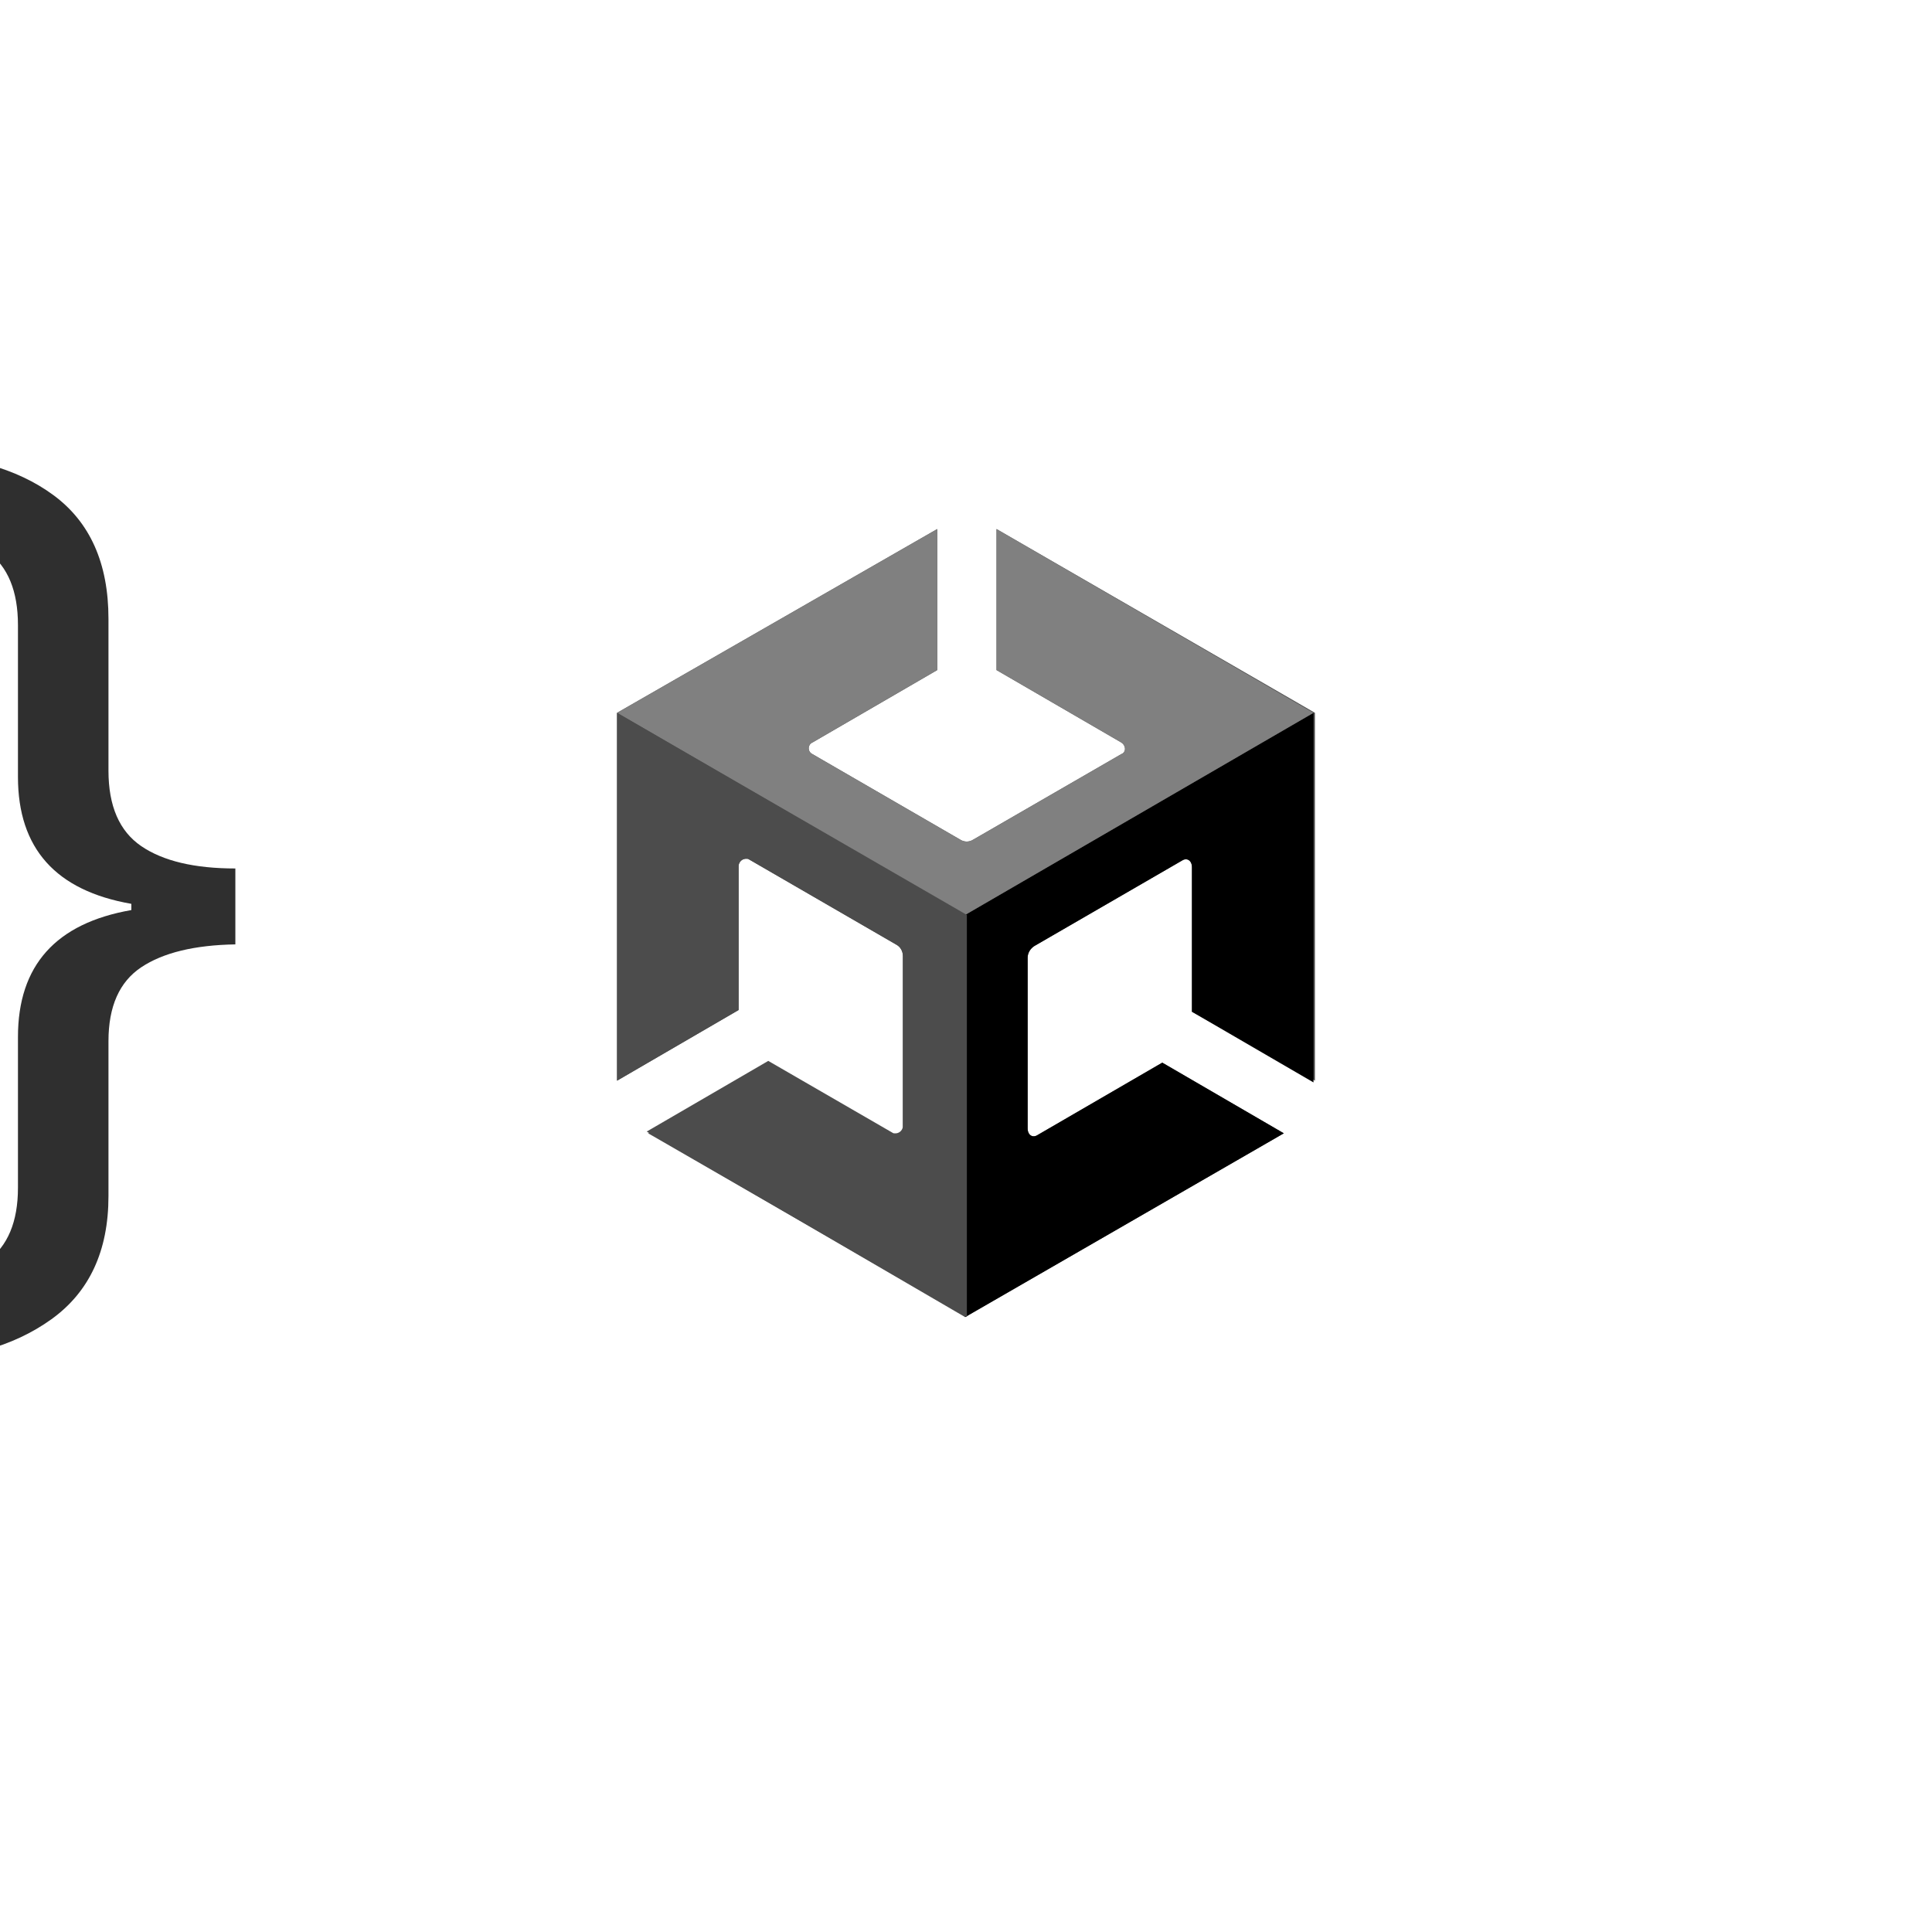
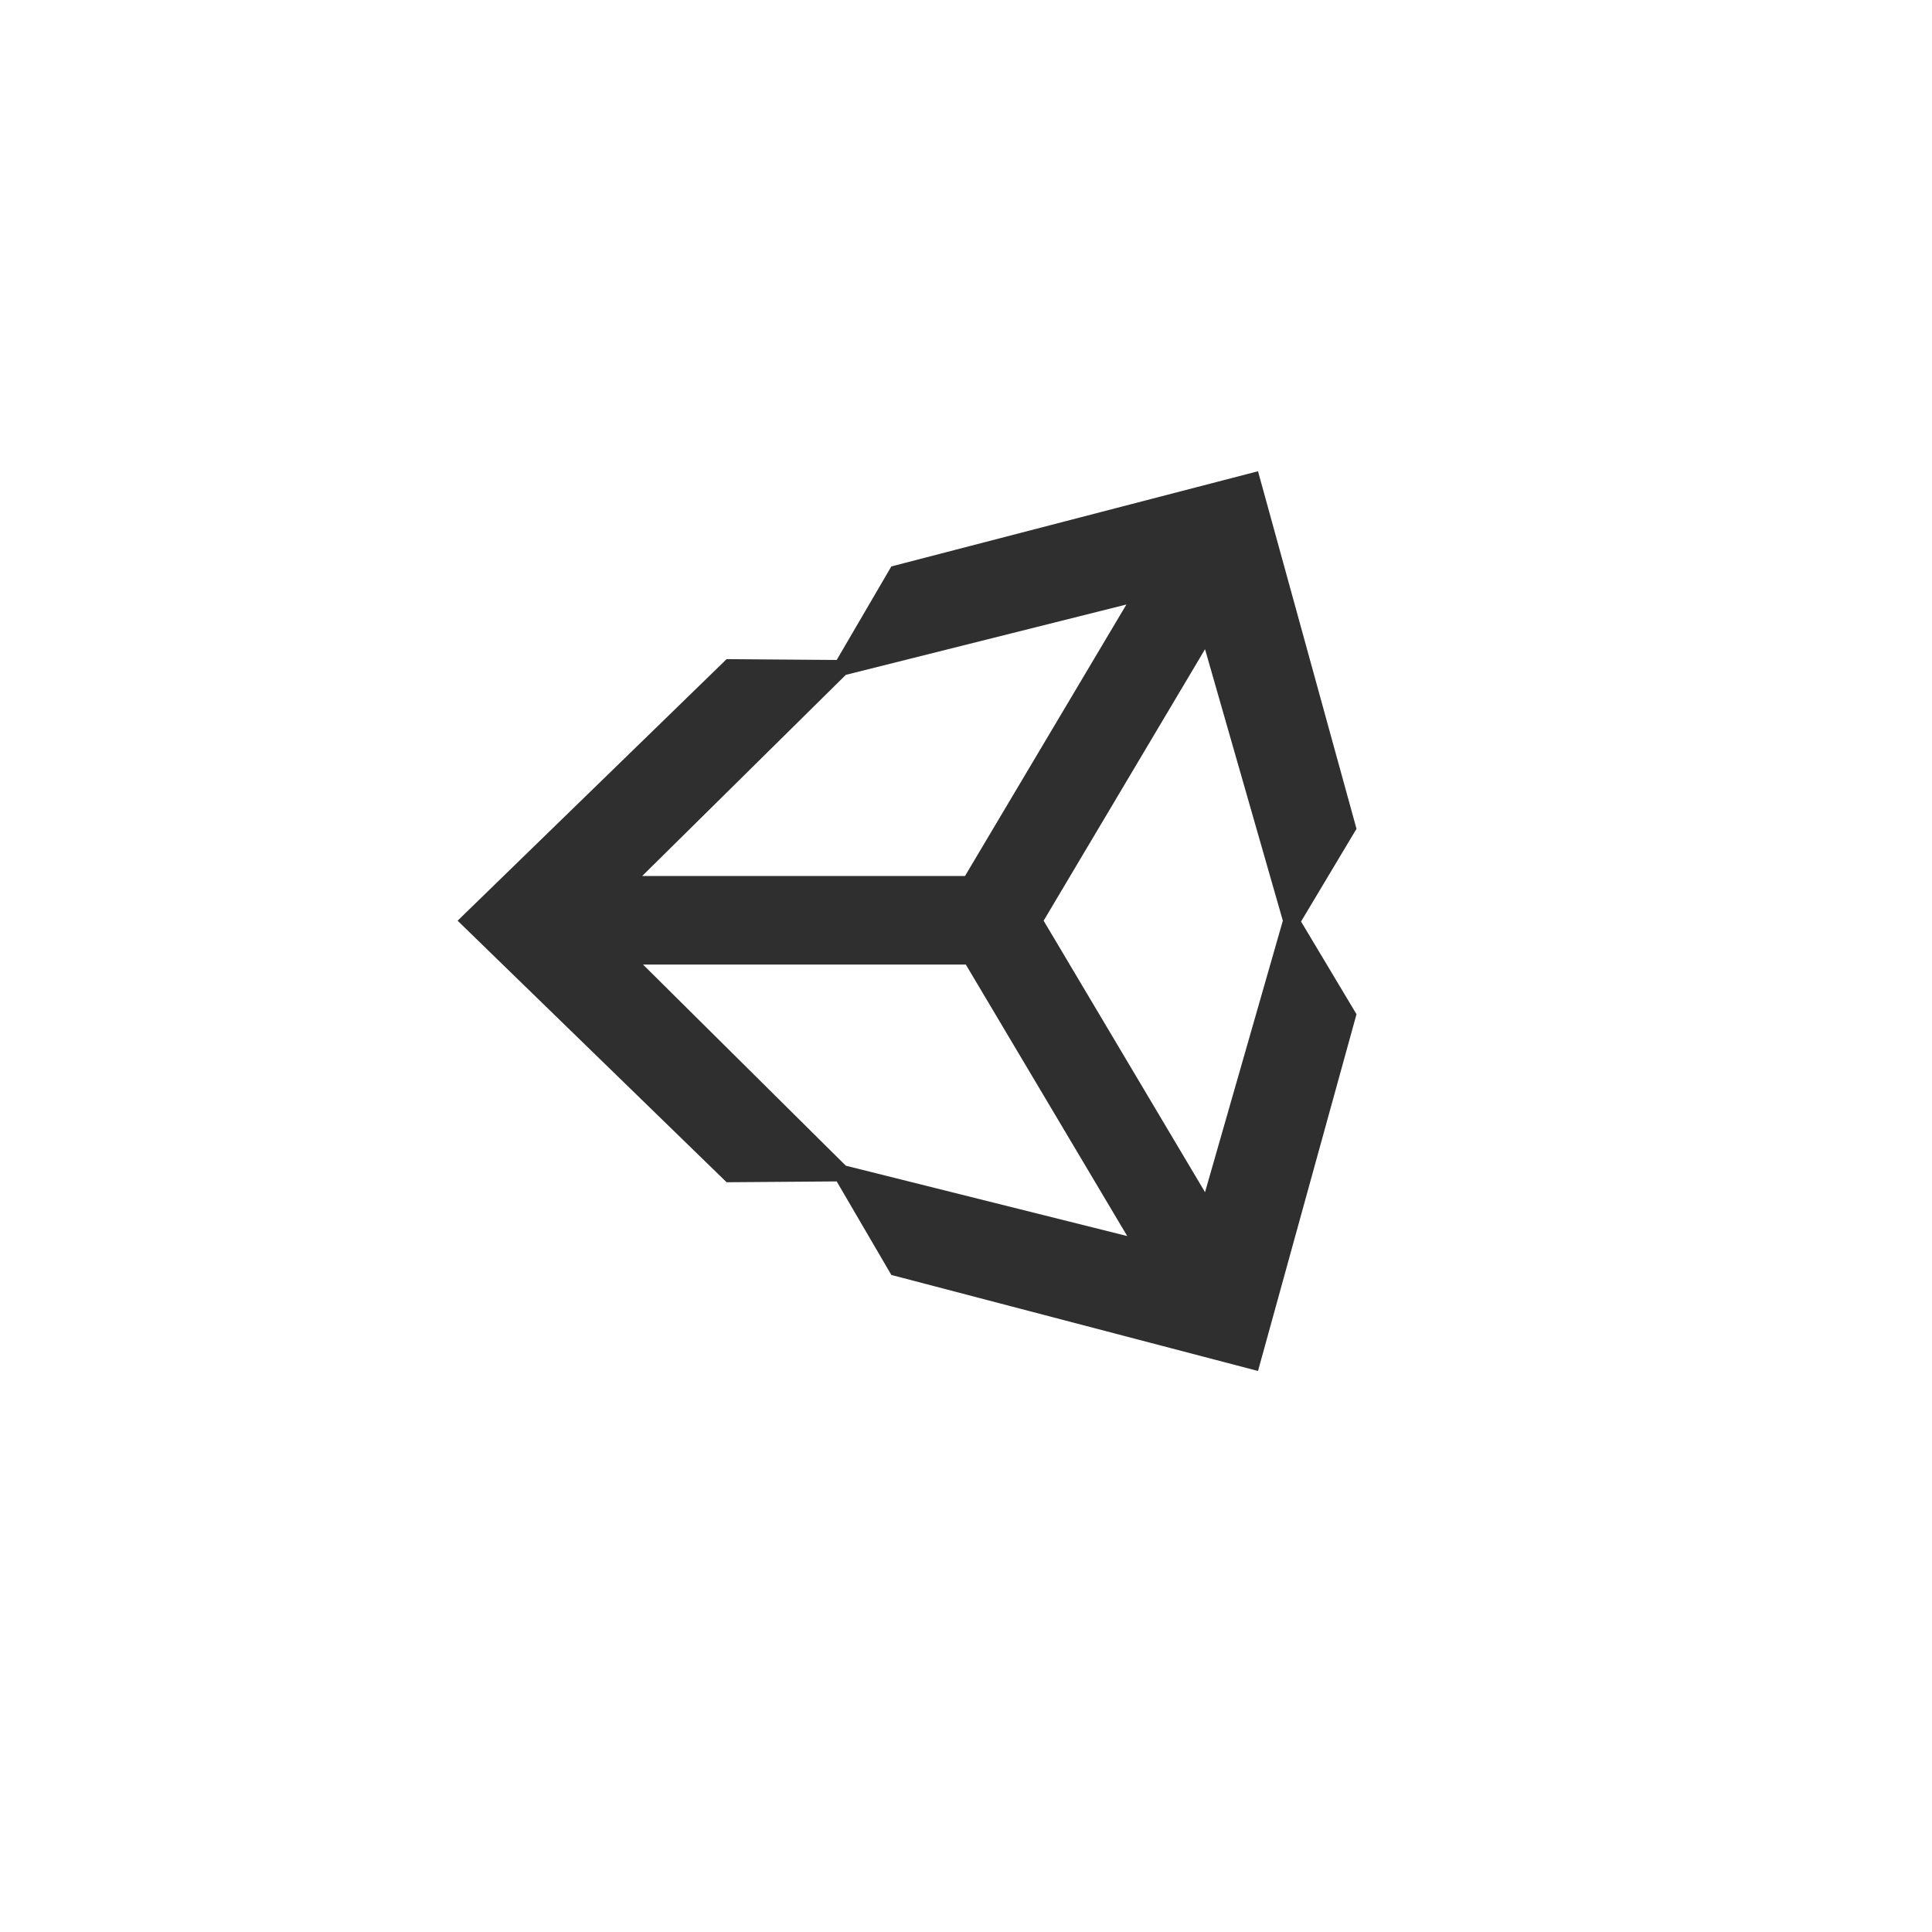
<svg xmlns="http://www.w3.org/2000/svg" xmlns:xlink="http://www.w3.org/1999/xlink" width="1080" height="1080" viewBox="0 0 1080 1080" version="1.1" id="svg5" xml:space="preserve">
  <defs id="defs2">
+     <linearGradient id="swatch2" gradientTransform="matrix(0.9673762,0,0,0.9673762,33.79154,48.96102)">
+       <stop style="stop-color:#2f2f2f;stop-opacity:1;" offset="0" id="stop2" />
+     </linearGradient>
    <linearGradient id="swatch1">
      <stop style="stop-color:#db4a46;stop-opacity:1;" offset="0" id="stop1" />
    </linearGradient>
    <linearGradient id="linearGradient4075" gradientTransform="matrix(0.8736463,0,0,1,131.416,20.51118)">
      <stop style="stop-color:#3092db;stop-opacity:1;" offset="0" id="stop4073" />
    </linearGradient>
    <linearGradient id="linearGradient1632">
      <stop style="stop-color:#4c4c4c;stop-opacity:1;" offset="0" id="stop1630" />
    </linearGradient>
    <linearGradient id="linearGradient1419">
      <stop style="stop-color:#808080;stop-opacity:1;" offset="0" id="stop1417" />
    </linearGradient>
    <linearGradient id="linearGradient1088">
      <stop style="stop-color:#000000;stop-opacity:1;" offset="0" id="stop1086" />
    </linearGradient>
    <linearGradient id="linearGradient1082" gradientTransform="matrix(0.6566669,0,0,0.6875685,-44.19443,271.5315)">
      <stop style="stop-color:#fefefe;stop-opacity:1;" offset="0" id="stop1080" />
    </linearGradient>
    <clipPath clipPathUnits="userSpaceOnUse" id="clipPath5034">
      <use x="0" y="0" xlink:href="#g5030" id="use5036" />
    </clipPath>
    <linearGradient xlink:href="#linearGradient4075" id="linearGradient1" x1="506.972" y1="859.865" x2="1413.028" y2="859.865" gradientUnits="userSpaceOnUse" gradientTransform="matrix(1,0,0,0.49514,0,434.1114)" />
    <filter style="color-interpolation-filters:sRGB" id="filter1761" x="-0.025" y="-0.04" width="1.05" height="1.079">
      <feGaussianBlur stdDeviation="7.673" id="feGaussianBlur1761" />
    </filter>
+     <linearGradient xlink:href="#swatch2" id="linearGradient2" x1="-1551.328" y1="482.779" x2="-1340.564" y2="482.779" gradientUnits="userSpaceOnUse" />
  </defs>
  <g id="layer1" transform="matrix(1.19198,0,0,1.19198,-604.3008,-103.6692)">
    <g id="g5032" clip-path="url(#clipPath5034)">
      <g id="g5030">
        <circle style="display:inline;fill:url(#linearGradient1082);fill-opacity:1;stroke-width:7" id="path4890" cx="960" cy="540" r="453.028" />
      </g>
      <g id="g5148" style="display:none" transform="translate(0,40)">
        <rect style="fill:url(#linearGradient1);stroke-width:8.48" id="rect1893" width="906.055" height="60.217" x="506.972" y="829.756" />
        <text xml:space="preserve" style="font-style:normal;font-variant:normal;font-weight:bold;font-stretch:normal;font-size:35.022px;font-family:Nunito;-inkscape-font-specification:'Nunito Bold';text-align:center;text-anchor:middle;fill:url(#linearGradient1082);fill-opacity:1;stroke-width:4.597" x="959.229" y="872.21" id="text5095">
          <tspan id="tspan5093" x="959.229" y="872.21" style="stroke-width:4.597">NEW FEATURES</tspan>
        </text>
      </g>
      <g id="g5209" transform="matrix(1.350476,0,0,1.350476,-377.0636,548.5175)">
        <rect style="fill:url(#swatch1);stroke-width:6.543" id="rect5200" width="242.958" height="91.525" x="868.286" y="180.704" ry="10.36" />
        <text xml:space="preserve" style="font-style:normal;font-variant:normal;font-weight:800;font-stretch:normal;font-size:63.885px;font-family:Nunito;-inkscape-font-specification:'Nunito Ultra-Bold';text-align:center;letter-spacing:8.556px;text-anchor:middle;fill:url(#linearGradient4075);fill-opacity:1;stroke-width:7" x="989.413" y="246.978" id="text5204">
          <tspan id="tspan5202" x="993.691" y="246.978" style="font-style:normal;font-variant:normal;font-weight:800;font-stretch:normal;font-size:63.885px;font-family:Nunito;-inkscape-font-specification:'Nunito Ultra-Bold';fill:url(#linearGradient1082)">2.0</tspan>
        </text>
      </g>
    </g>
-     <g id="g1762" transform="translate(0,-20.13457)">
+     <g id="g1762" transform="matrix(1.22574,0,0,1.22574,-216.7102,-155.4571)">
      <g id="g5236-1" transform="matrix(0.929276,0,0,0.929276,67.89504,48.19096)" style="display:none;opacity:0.3;fill:url(#linearGradient1088);filter:url(#filter1761)">
        <g id="g1839-8" transform="matrix(0.8223023,0,0,0.8223023,204.0788,95.95677)" style="fill:url(#linearGradient1088)">
          <text xml:space="preserve" style="font-weight:bold;font-size:638.357px;font-family:Nunito;-inkscape-font-specification:'Nunito Bold';text-align:center;text-anchor:middle;fill:url(#linearGradient1088);fill-opacity:1;stroke-width:83.784" x="1280.299" y="707.569" id="text368-7-8">
            <tspan id="tspan366-3-3" x="1280.299" y="707.569" style="font-style:normal;font-variant:normal;font-weight:normal;font-stretch:normal;font-family:Nunito;-inkscape-font-specification:Nunito;fill:url(#linearGradient1088);stroke-width:83.784">}</tspan>
          </text>
          <text xml:space="preserve" style="font-style:normal;font-variant:normal;font-weight:normal;font-stretch:normal;font-size:638.357px;font-family:Nunito;-inkscape-font-specification:Nunito;text-align:center;text-anchor:middle;fill:url(#linearGradient1088);fill-opacity:1;stroke-width:83.784" x="558.249" y="707.569" id="text368-5">
            <tspan id="tspan366-2" x="558.249" y="707.569" style="font-style:normal;font-variant:normal;font-weight:normal;font-stretch:normal;font-family:Nunito;-inkscape-font-specification:Nunito;fill:url(#linearGradient1088);stroke-width:83.784">{</tspan>
          </text>
        </g>
        <g id="g1761-2" transform="matrix(1.467499,0,0,1.467499,677.5064,110.7565)" style="fill:url(#linearGradient1088)">
          <path class="st0" d="M 312.5,346.7 V 220.2 L 203,157 v 48.5 l 42.9,24.9 c 1.7,1.1 1.7,3.4 0,4 L 195,263.8 c -1.4,0.9 -3.1,0.9 -4.5,0 l -50.8,-29.4 c -1.1,-0.5 -1.6,-1.8 -1.1,-2.9 0.2,-0.5 0.6,-0.9 1.1,-1.1 l 42.9,-24.9 V 157 L 72.5,220.2 v 126.5 l 41.8,-24.3 v -49.7 c 0.2,-1.5 1.5,-2.5 3,-2.3 0.1,0 0.3,0 0.4,0.1 l 50.8,29.4 c 1.5,0.8 2.3,2.3 2.3,4 v 58.6 c -0.2,1.5 -1.5,2.5 -3,2.3 -0.1,0 -0.3,0 -0.4,-0.1 L 124.5,339.9 82.7,364.2 192.2,428 301.8,364.8 260,340.5 217.1,365.4 c -1.7,1.1 -3.4,0 -3.4,-2.3 v -58.7 c 0,-1.6 0.9,-3.1 2.3,-4 L 266.8,271 c 1.7,-1.1 3.4,0 3.4,2.3 V 323 Z" id="path2-6" style="fill:url(#linearGradient1088)" />
          <path d="M 192.2,428 301.8,364.8 260,340.5 217.1,365.4 c -1.7,1.1 -3.4,0 -3.4,-2.3 v -58.7 c 0,-1.6 0.9,-3.1 2.3,-4 L 266.8,271 c 1.7,-1.1 3.4,0 3.4,2.3 V 323 L 312,347.3 V 220.2 l -119.8,69.5 z" id="path3-6" style="fill:url(#linearGradient1088)" />
          <path class="st1" d="m 203,157 v 48.5 l 42.9,24.9 c 1.7,1.1 1.7,3.4 0,4 L 195,263.8 c -1.4,0.9 -3.1,0.9 -4.5,0 l -50.8,-29.4 c -1.1,-0.5 -1.6,-1.8 -1.1,-2.9 0.2,-0.5 0.6,-0.9 1.1,-1.1 l 42.9,-24.9 V 157 L 72.5,220.2 192.2,289.7 312,220.2 Z" id="path4-7" style="fill:url(#linearGradient1088)" />
          <path class="st0" d="M 167.9,365.4 125,340.5 83.2,364.8 192.8,428 V 289.7 L 72.5,220.2 v 126.5 l 41.8,-24.3 v -49.7 c 0.2,-1.5 1.5,-2.5 3,-2.3 0.1,0 0.3,0 0.4,0.1 l 50.8,29.4 c 1.5,0.8 2.3,2.3 2.3,4 v 58.6 c 0.5,2.3 -1.2,4 -2.9,2.9 z" id="path5-8" style="fill:url(#linearGradient1088)" />
        </g>
      </g>
      <g id="g5236" transform="matrix(0.929276,0,0,0.929276,67.89504,38.19096)" style="display:inline">
-         <g id="g1839" transform="matrix(0.8223023,0,0,0.8223023,204.0788,95.95677)">
-           <text xml:space="preserve" style="font-weight:bold;font-size:638.357px;font-family:Nunito;-inkscape-font-specification:'Nunito Bold';text-align:center;text-anchor:middle;fill:#2f2f2f;fill-opacity:1;stroke-width:83.784" x="1280.299" y="707.569" id="text368-7">
-             <tspan id="tspan366-3" x="1280.299" y="707.569" style="font-style:normal;font-variant:normal;font-weight:normal;font-stretch:normal;font-family:Nunito;-inkscape-font-specification:Nunito;stroke-width:83.784">}</tspan>
+         <g id="g1839" transform="matrix(0.8223023,0,0,0.8223023,204.0788,95.95676)">
+           <text xml:space="preserve" style="font-style:normal;font-variant:normal;font-weight:normal;font-stretch:normal;font-size:548.864px;font-family:'Source Code Pro';-inkscape-font-specification:'Source Code Pro';text-align:center;text-anchor:middle;fill:#2f2f2f;fill-opacity:1;stroke-width:72.038" x="687.988" y="635.363" id="text368" transform="scale(0.8598077,1.163051)">
+             <tspan id="tspan366" x="687.988" y="635.363" style="font-style:normal;font-variant:normal;font-weight:500;font-stretch:normal;font-family:'Source Code Pro';-inkscape-font-specification:'Source Code Pro Medium';stroke-width:72.038">{</tspan>
          </text>
-           <text xml:space="preserve" style="font-style:normal;font-variant:normal;font-weight:normal;font-stretch:normal;font-size:638.357px;font-family:Nunito;-inkscape-font-specification:Nunito;text-align:center;text-anchor:middle;fill:#2f2f2f;fill-opacity:1;stroke-width:83.784" x="558.249" y="707.569" id="text368">
-             <tspan id="tspan366" x="558.249" y="707.569" style="font-style:normal;font-variant:normal;font-weight:normal;font-stretch:normal;font-family:Nunito;-inkscape-font-specification:Nunito;stroke-width:83.784">{</tspan>
+           <text xml:space="preserve" style="font-style:normal;font-variant:normal;font-weight:normal;font-stretch:normal;font-size:548.864px;font-family:'Source Code Pro';-inkscape-font-specification:'Source Code Pro';text-align:center;text-anchor:middle;display:inline;fill:url(#linearGradient2);fill-opacity:1;stroke-width:72.038" x="-1450.337" y="635.363" id="text368-52" transform="scale(-0.8598077,1.163051)">
+             <tspan id="tspan366-27" x="-1450.337" y="635.363" style="font-style:normal;font-variant:normal;font-weight:500;font-stretch:normal;font-family:'Source Code Pro';-inkscape-font-specification:'Source Code Pro Medium';stroke-width:72.038;fill:url(#linearGradient2)">{</tspan>
          </text>
        </g>
-         <g id="g1761" transform="matrix(1.467499,0,0,1.467499,677.5064,110.7565)">
+         <g id="g1761" transform="matrix(1.467499,0,0,1.467499,677.5064,128.4332)" style="display:none">
          <path class="st0" d="M 312.5,346.7 V 220.2 L 203,157 v 48.5 l 42.9,24.9 c 1.7,1.1 1.7,3.4 0,4 L 195,263.8 c -1.4,0.9 -3.1,0.9 -4.5,0 l -50.8,-29.4 c -1.1,-0.5 -1.6,-1.8 -1.1,-2.9 0.2,-0.5 0.6,-0.9 1.1,-1.1 l 42.9,-24.9 V 157 L 72.5,220.2 v 126.5 l 41.8,-24.3 v -49.7 c 0.2,-1.5 1.5,-2.5 3,-2.3 0.1,0 0.3,0 0.4,0.1 l 50.8,29.4 c 1.5,0.8 2.3,2.3 2.3,4 v 58.6 c -0.2,1.5 -1.5,2.5 -3,2.3 -0.1,0 -0.3,0 -0.4,-0.1 L 124.5,339.9 82.7,364.2 192.2,428 301.8,364.8 260,340.5 217.1,365.4 c -1.7,1.1 -3.4,0 -3.4,-2.3 v -58.7 c 0,-1.6 0.9,-3.1 2.3,-4 L 266.8,271 c 1.7,-1.1 3.4,0 3.4,2.3 V 323 Z" id="path2" />
          <path d="M 192.2,428 301.8,364.8 260,340.5 217.1,365.4 c -1.7,1.1 -3.4,0 -3.4,-2.3 v -58.7 c 0,-1.6 0.9,-3.1 2.3,-4 L 266.8,271 c 1.7,-1.1 3.4,0 3.4,2.3 V 323 L 312,347.3 V 220.2 l -119.8,69.5 z" id="path3" />
          <path class="st1" d="m 203,157 v 48.5 l 42.9,24.9 c 1.7,1.1 1.7,3.4 0,4 L 195,263.8 c -1.4,0.9 -3.1,0.9 -4.5,0 l -50.8,-29.4 c -1.1,-0.5 -1.6,-1.8 -1.1,-2.9 0.2,-0.5 0.6,-0.9 1.1,-1.1 l 42.9,-24.9 V 157 L 72.5,220.2 192.2,289.7 312,220.2 Z" id="path4" />
          <path class="st0" d="M 167.9,365.4 125,340.5 83.2,364.8 192.8,428 V 289.7 L 72.5,220.2 v 126.5 l 41.8,-24.3 v -49.7 c 0.2,-1.5 1.5,-2.5 3,-2.3 0.1,0 0.3,0 0.4,0.1 l 50.8,29.4 c 1.5,0.8 2.3,2.3 2.3,4 v 58.6 c 0.5,2.3 -1.2,4 -2.9,2.9 z" id="path5" />
        </g>
+         <path fill="#110b09" d="m 1058.415,662.588 -66.454,-111.779 66.454,-111.779 32.035,111.779 z M 910.515,651.68 827.019,568.869 h 132.907 l 66.453,111.779 z m 0,-202.086 115.527,-28.968 -66.453,111.779 H 826.681 Z m 169.712,-83.834 -150.971,39.192 -22.492,38.508 -45.322,-0.342 -110.757,107.69 110.757,107.69 45.322,-0.342 22.492,38.508 150.971,39.534 40.553,-146.882 -22.834,-38.166 22.834,-38.169 z" id="path1" style="fill:url(#swatch2);stroke-width:3.718" />
      </g>
    </g>
  </g>
  <style type="text/css" id="style1">
	.st0{fill:#4C4C4C;}
	.st1{fill:#808080;}
	.st2{fill:none;}
</style>
</svg>
